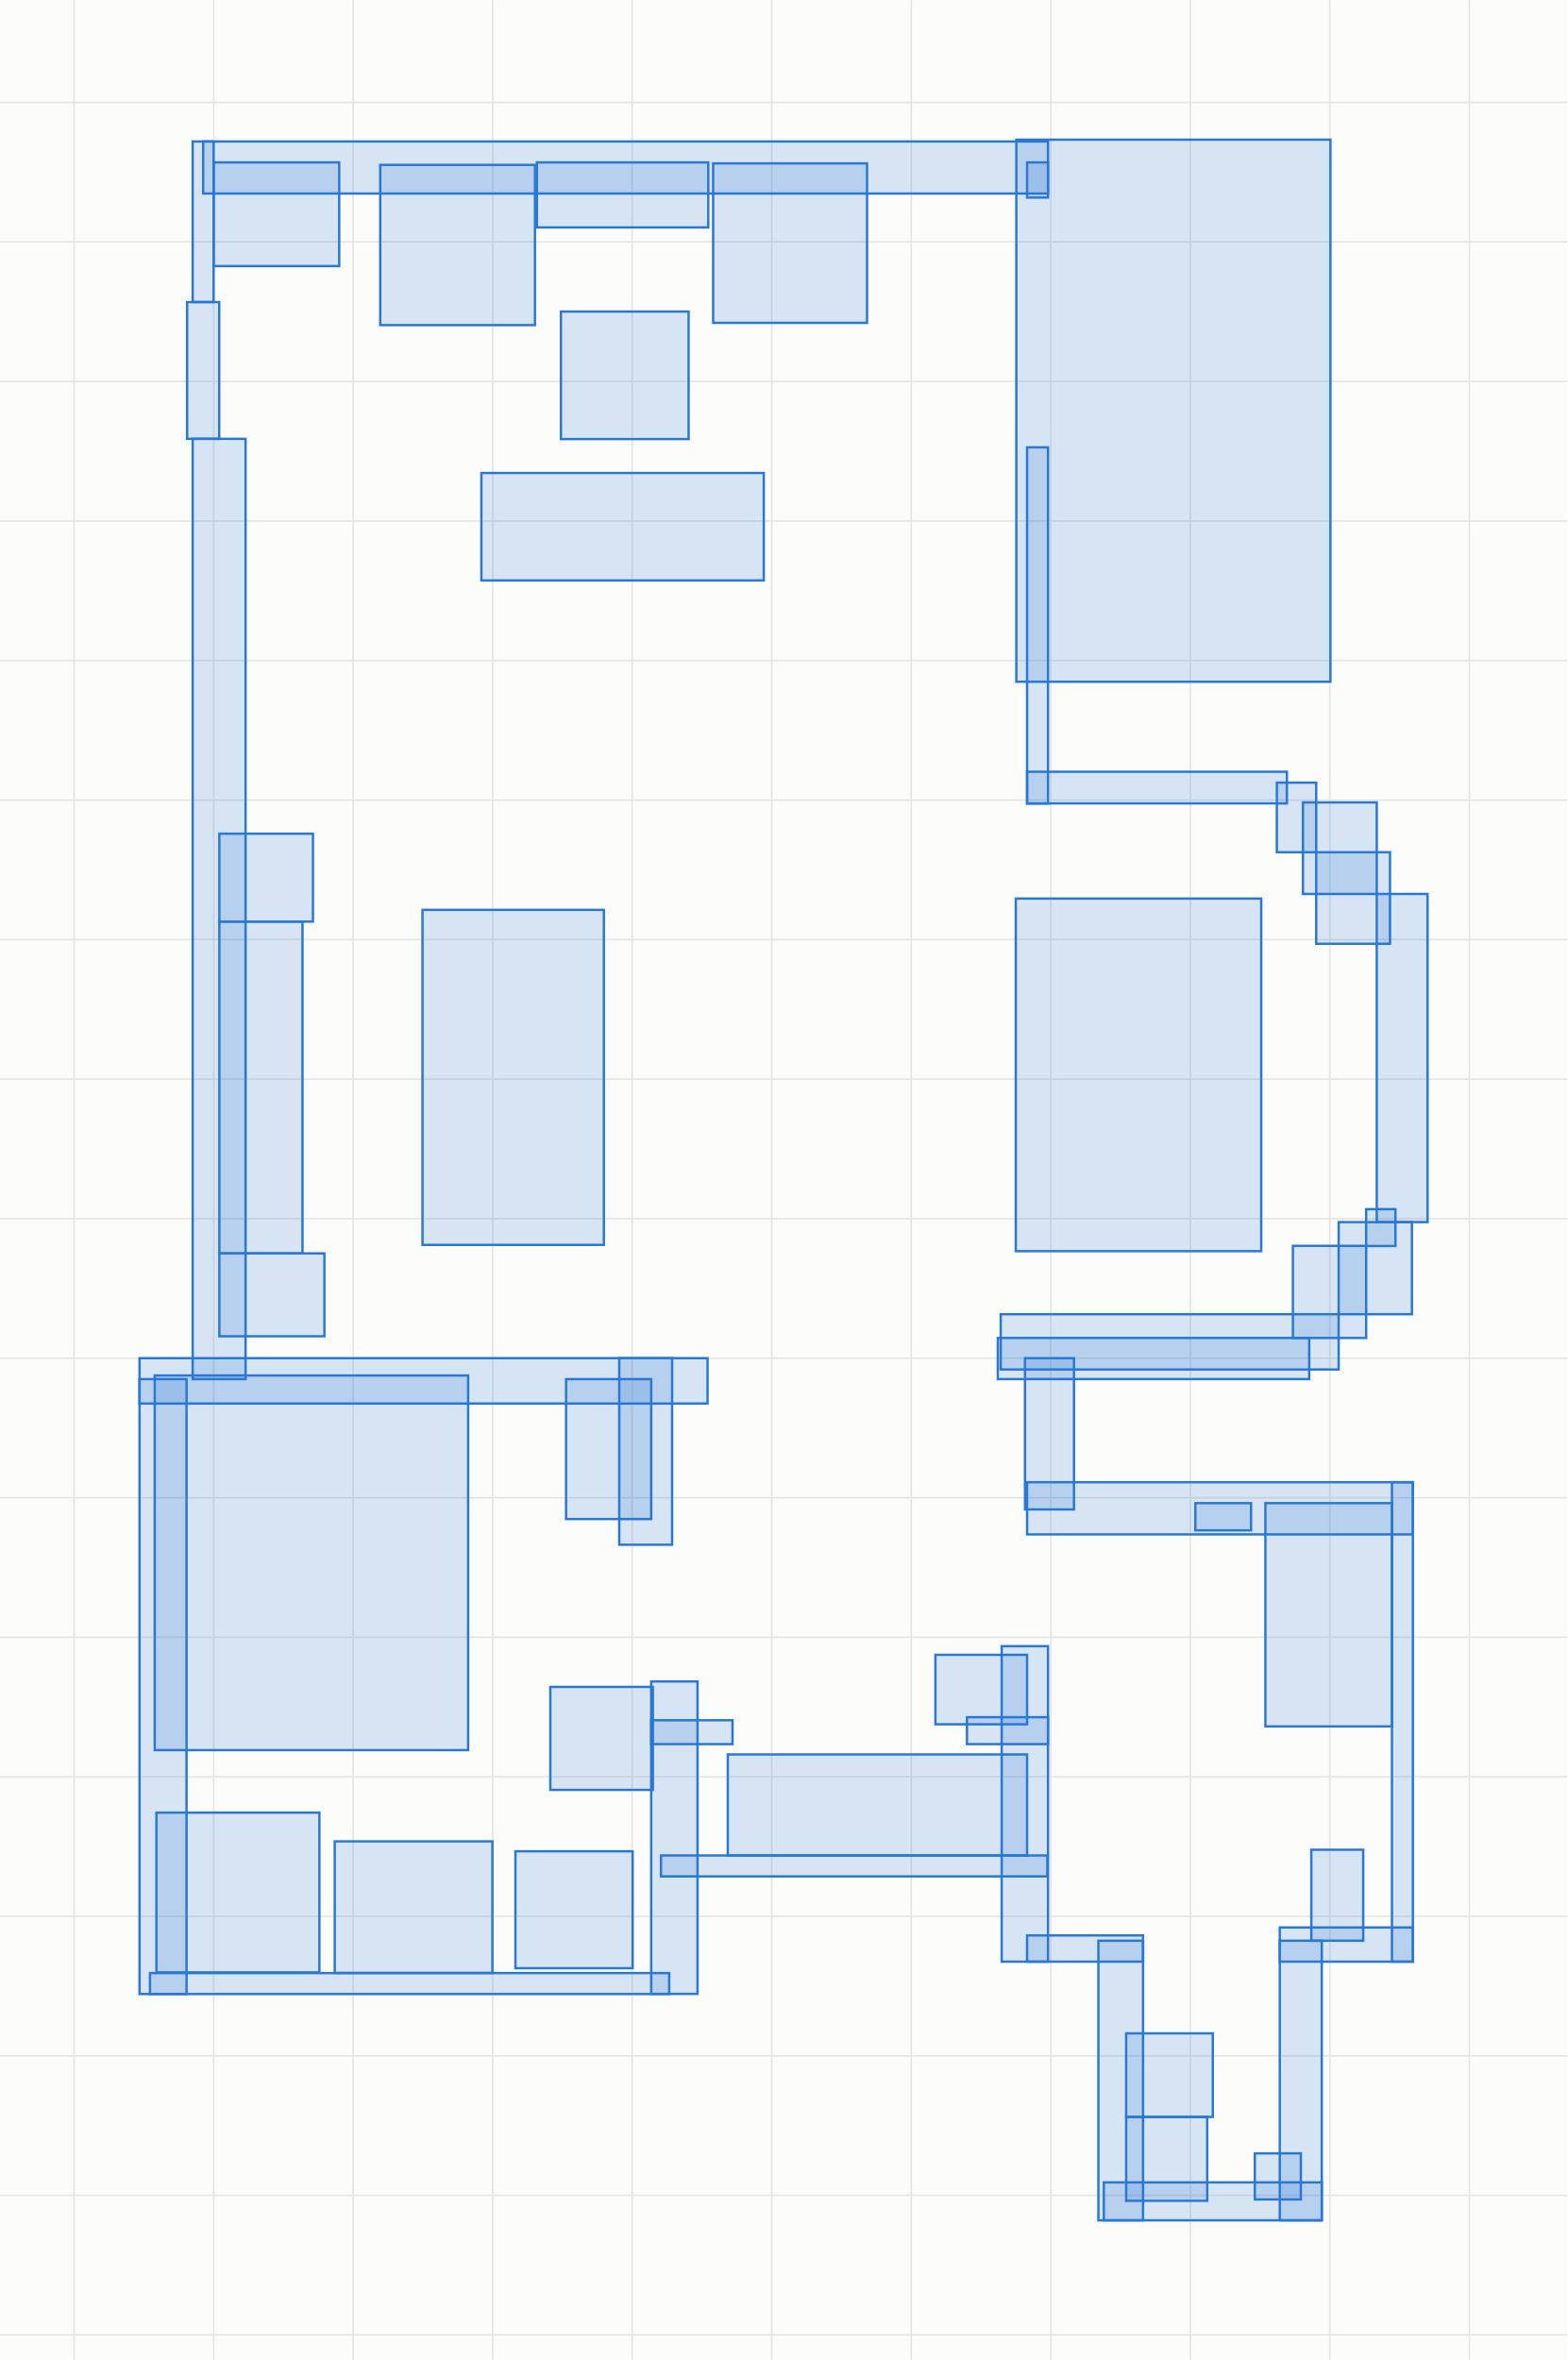
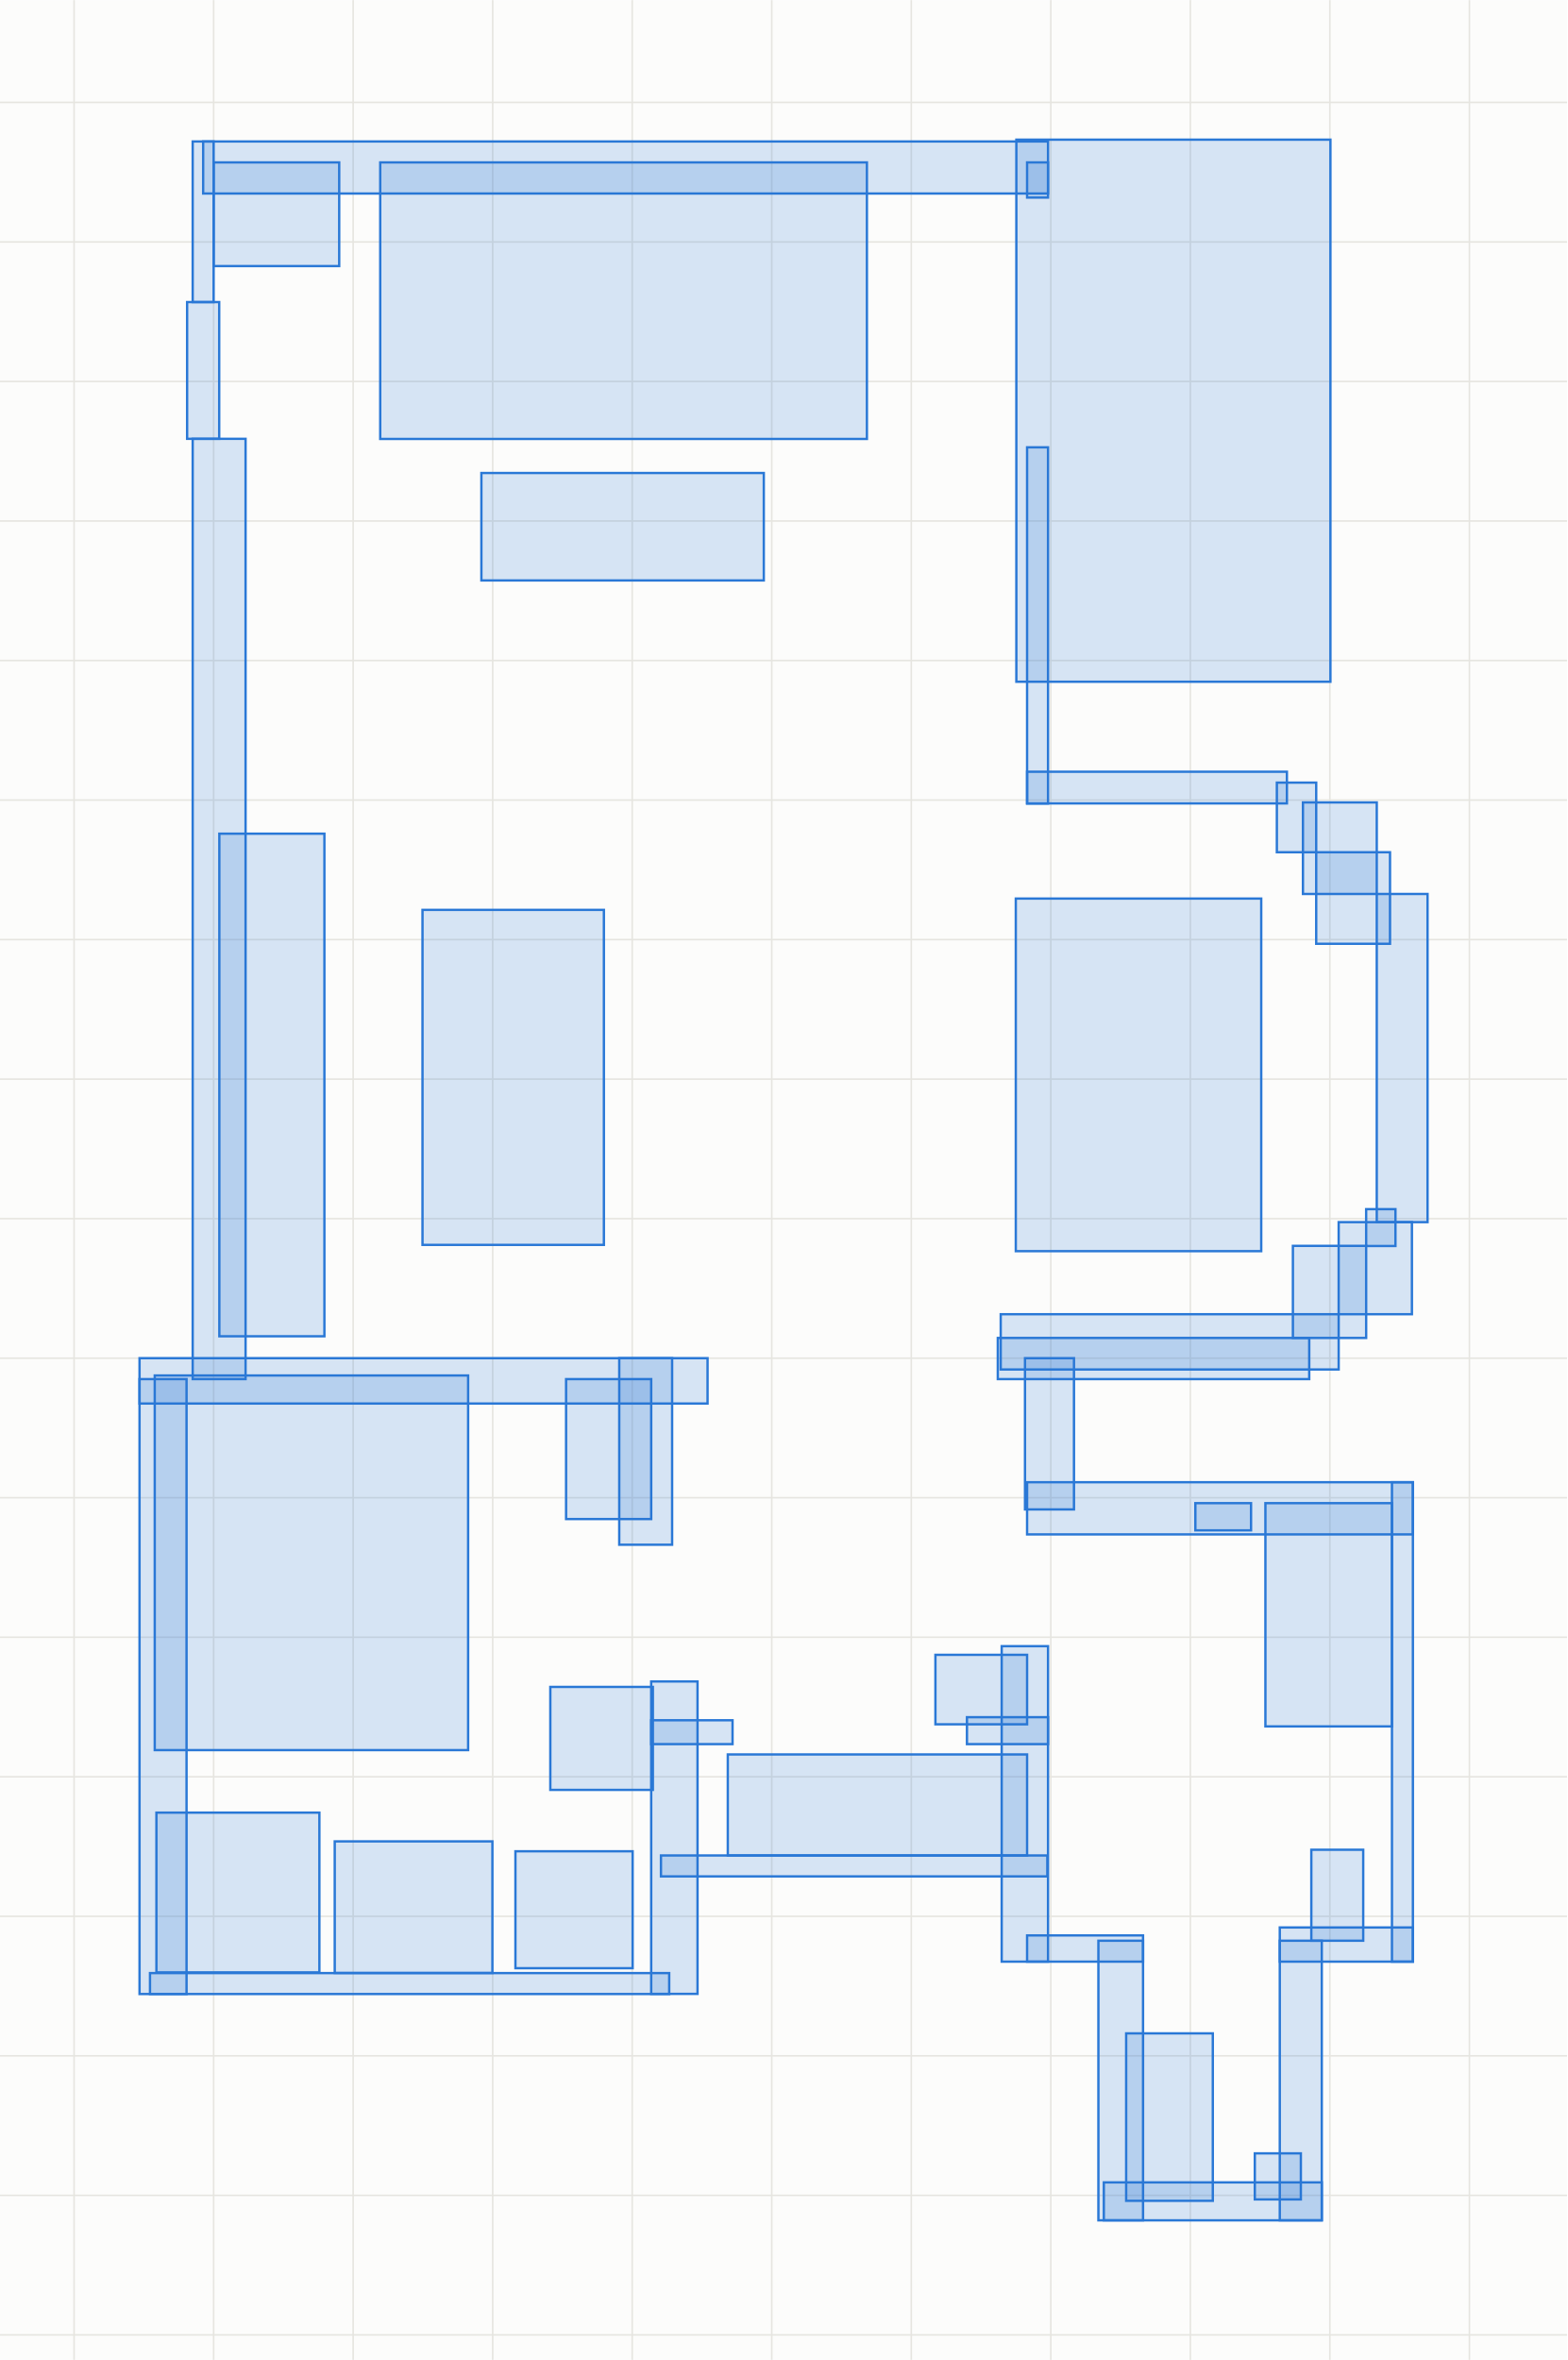
<svg xmlns="http://www.w3.org/2000/svg" width="1000" height="1506" viewBox="-0.531 -10.733 11.231 16.912">
  <rect x="-0.531" y="-10.733" width="11.231" height="16.912" fill="#fcfcfb" />
  <line x1="-1" y1="-10.733" x2="-1" y2="6.179" stroke="#e6e5e0" stroke-width="1" vector-effect="non-scaling-stroke" />
  <line x1="0" y1="-10.733" x2="0" y2="6.179" stroke="#e6e5e0" stroke-width="1" vector-effect="non-scaling-stroke" />
  <line x1="1" y1="-10.733" x2="1" y2="6.179" stroke="#e6e5e0" stroke-width="1" vector-effect="non-scaling-stroke" />
  <line x1="2" y1="-10.733" x2="2" y2="6.179" stroke="#e6e5e0" stroke-width="1" vector-effect="non-scaling-stroke" />
  <line x1="3" y1="-10.733" x2="3" y2="6.179" stroke="#e6e5e0" stroke-width="1" vector-effect="non-scaling-stroke" />
  <line x1="4" y1="-10.733" x2="4" y2="6.179" stroke="#e6e5e0" stroke-width="1" vector-effect="non-scaling-stroke" />
  <line x1="5" y1="-10.733" x2="5" y2="6.179" stroke="#e6e5e0" stroke-width="1" vector-effect="non-scaling-stroke" />
  <line x1="6" y1="-10.733" x2="6" y2="6.179" stroke="#e6e5e0" stroke-width="1" vector-effect="non-scaling-stroke" />
  <line x1="7" y1="-10.733" x2="7" y2="6.179" stroke="#e6e5e0" stroke-width="1" vector-effect="non-scaling-stroke" />
  <line x1="8" y1="-10.733" x2="8" y2="6.179" stroke="#e6e5e0" stroke-width="1" vector-effect="non-scaling-stroke" />
  <line x1="9" y1="-10.733" x2="9" y2="6.179" stroke="#e6e5e0" stroke-width="1" vector-effect="non-scaling-stroke" />
  <line x1="10" y1="-10.733" x2="10" y2="6.179" stroke="#e6e5e0" stroke-width="1" vector-effect="non-scaling-stroke" />
  <line x1="11" y1="-10.733" x2="11" y2="6.179" stroke="#e6e5e0" stroke-width="1" vector-effect="non-scaling-stroke" />
  <line x1="-0.531" y1="7.0" x2="10.700" y2="7.0" stroke="#e6e5e0" stroke-width="1" vector-effect="non-scaling-stroke" />
  <line x1="-0.531" y1="6.0" x2="10.700" y2="6.0" stroke="#e6e5e0" stroke-width="1" vector-effect="non-scaling-stroke" />
  <line x1="-0.531" y1="5.0" x2="10.700" y2="5.0" stroke="#e6e5e0" stroke-width="1" vector-effect="non-scaling-stroke" />
  <line x1="-0.531" y1="4.0" x2="10.700" y2="4.0" stroke="#e6e5e0" stroke-width="1" vector-effect="non-scaling-stroke" />
  <line x1="-0.531" y1="3.0" x2="10.700" y2="3.0" stroke="#e6e5e0" stroke-width="1" vector-effect="non-scaling-stroke" />
  <line x1="-0.531" y1="2.0" x2="10.700" y2="2.0" stroke="#e6e5e0" stroke-width="1" vector-effect="non-scaling-stroke" />
  <line x1="-0.531" y1="1.0" x2="10.700" y2="1.0" stroke="#e6e5e0" stroke-width="1" vector-effect="non-scaling-stroke" />
  <line x1="-0.531" y1="-0.0" x2="10.700" y2="-0.0" stroke="#e6e5e0" stroke-width="1" vector-effect="non-scaling-stroke" />
  <line x1="-0.531" y1="-1.0" x2="10.700" y2="-1.0" stroke="#e6e5e0" stroke-width="1" vector-effect="non-scaling-stroke" />
  <line x1="-0.531" y1="-2.0" x2="10.700" y2="-2.0" stroke="#e6e5e0" stroke-width="1" vector-effect="non-scaling-stroke" />
  <line x1="-0.531" y1="-3.0" x2="10.700" y2="-3.0" stroke="#e6e5e0" stroke-width="1" vector-effect="non-scaling-stroke" />
  <line x1="-0.531" y1="-4.0" x2="10.700" y2="-4.0" stroke="#e6e5e0" stroke-width="1" vector-effect="non-scaling-stroke" />
  <line x1="-0.531" y1="-5.0" x2="10.700" y2="-5.0" stroke="#e6e5e0" stroke-width="1" vector-effect="non-scaling-stroke" />
  <line x1="-0.531" y1="-6.0" x2="10.700" y2="-6.0" stroke="#e6e5e0" stroke-width="1" vector-effect="non-scaling-stroke" />
  <line x1="-0.531" y1="-7.0" x2="10.700" y2="-7.0" stroke="#e6e5e0" stroke-width="1" vector-effect="non-scaling-stroke" />
  <line x1="-0.531" y1="-8.0" x2="10.700" y2="-8.0" stroke="#e6e5e0" stroke-width="1" vector-effect="non-scaling-stroke" />
  <line x1="-0.531" y1="-9.0" x2="10.700" y2="-9.0" stroke="#e6e5e0" stroke-width="1" vector-effect="non-scaling-stroke" />
  <line x1="-0.531" y1="-10.0" x2="10.700" y2="-10.0" stroke="#e6e5e0" stroke-width="1" vector-effect="non-scaling-stroke" />
  <line x1="-0.531" y1="-11.0" x2="10.700" y2="-11.0" stroke="#e6e5e0" stroke-width="1" vector-effect="non-scaling-stroke" />
  <rect x="0.469" y="-0.850" width="0.337" height="4.407" fill="#2a78d6" fill-opacity="0.18" stroke="#2a78d6" stroke-width="1.5" vector-effect="non-scaling-stroke" />
  <rect x="0.469" y="-1.000" width="4.071" height="0.325" fill="#2a78d6" fill-opacity="0.18" stroke="#2a78d6" stroke-width="1.5" vector-effect="non-scaling-stroke" />
  <rect x="0.544" y="3.407" width="3.721" height="0.150" fill="#2a78d6" fill-opacity="0.18" stroke="#2a78d6" stroke-width="1.5" vector-effect="non-scaling-stroke" />
  <rect x="0.578" y="-0.876" width="2.246" height="2.685" fill="#2a78d6" fill-opacity="0.18" stroke="#2a78d6" stroke-width="1.5" vector-effect="non-scaling-stroke" />
  <rect x="0.590" y="2.257" width="1.168" height="1.145" fill="#2a78d6" fill-opacity="0.18" stroke="#2a78d6" stroke-width="1.5" vector-effect="non-scaling-stroke" />
  <rect x="0.810" y="-8.569" width="0.230" height="0.980" fill="#2a78d6" fill-opacity="0.18" stroke="#2a78d6" stroke-width="1.5" vector-effect="non-scaling-stroke" />
  <rect x="0.850" y="-7.589" width="0.379" height="6.739" fill="#2a78d6" fill-opacity="0.18" stroke="#2a78d6" stroke-width="1.5" vector-effect="non-scaling-stroke" />
  <rect x="0.850" y="-9.720" width="0.150" height="1.151" fill="#2a78d6" fill-opacity="0.18" stroke="#2a78d6" stroke-width="1.5" vector-effect="non-scaling-stroke" />
  <rect x="0.925" y="-9.720" width="6.055" height="0.373" fill="#2a78d6" fill-opacity="0.18" stroke="#2a78d6" stroke-width="1.5" vector-effect="non-scaling-stroke" />
  <rect x="1.000" y="-9.570" width="0.900" height="0.743" fill="#2a78d6" fill-opacity="0.18" stroke="#2a78d6" stroke-width="1.5" vector-effect="non-scaling-stroke" />
-   <rect x="1.041" y="-1.751" width="0.753" height="0.594" fill="#2a78d6" fill-opacity="0.18" stroke="#2a78d6" stroke-width="1.5" vector-effect="non-scaling-stroke" />
-   <rect x="1.041" y="-4.129" width="0.596" height="2.378" fill="#2a78d6" fill-opacity="0.18" stroke="#2a78d6" stroke-width="1.5" vector-effect="non-scaling-stroke" />
-   <rect x="1.041" y="-4.759" width="0.671" height="0.630" fill="#2a78d6" fill-opacity="0.18" stroke="#2a78d6" stroke-width="1.5" vector-effect="non-scaling-stroke" />
+   <rect x="1.041" y="-4.759" width="0.753" height="3.602" fill="#2a78d6" fill-opacity="0.18" stroke="#2a78d6" stroke-width="1.5" vector-effect="non-scaling-stroke" />
  <rect x="1.868" y="2.463" width="1.130" height="0.943" fill="#2a78d6" fill-opacity="0.18" stroke="#2a78d6" stroke-width="1.5" vector-effect="non-scaling-stroke" />
-   <rect x="2.194" y="-9.552" width="1.109" height="1.148" fill="#2a78d6" fill-opacity="0.18" stroke="#2a78d6" stroke-width="1.5" vector-effect="non-scaling-stroke" />
+   <rect x="2.194" y="-9.570" width="3.488" height="1.982" fill="#2a78d6" fill-opacity="0.18" stroke="#2a78d6" stroke-width="1.5" vector-effect="non-scaling-stroke" />
  <rect x="2.497" y="-4.213" width="1.300" height="2.401" fill="#2a78d6" fill-opacity="0.18" stroke="#2a78d6" stroke-width="1.5" vector-effect="non-scaling-stroke" />
  <rect x="2.919" y="-7.344" width="2.024" height="0.770" fill="#2a78d6" fill-opacity="0.18" stroke="#2a78d6" stroke-width="1.5" vector-effect="non-scaling-stroke" />
  <rect x="3.163" y="2.534" width="0.840" height="0.838" fill="#2a78d6" fill-opacity="0.18" stroke="#2a78d6" stroke-width="1.5" vector-effect="non-scaling-stroke" />
-   <rect x="3.317" y="-9.570" width="1.228" height="0.466" fill="#2a78d6" fill-opacity="0.18" stroke="#2a78d6" stroke-width="1.5" vector-effect="non-scaling-stroke" />
  <rect x="3.413" y="1.356" width="0.735" height="0.738" fill="#2a78d6" fill-opacity="0.18" stroke="#2a78d6" stroke-width="1.5" vector-effect="non-scaling-stroke" />
-   <rect x="3.489" y="-8.501" width="0.915" height="0.914" fill="#2a78d6" fill-opacity="0.18" stroke="#2a78d6" stroke-width="1.5" vector-effect="non-scaling-stroke" />
  <rect x="3.526" y="-0.850" width="0.610" height="1.003" fill="#2a78d6" fill-opacity="0.18" stroke="#2a78d6" stroke-width="1.5" vector-effect="non-scaling-stroke" />
  <rect x="3.907" y="-1.000" width="0.379" height="1.337" fill="#2a78d6" fill-opacity="0.18" stroke="#2a78d6" stroke-width="1.5" vector-effect="non-scaling-stroke" />
  <rect x="4.136" y="1.317" width="0.332" height="2.239" fill="#2a78d6" fill-opacity="0.18" stroke="#2a78d6" stroke-width="1.5" vector-effect="non-scaling-stroke" />
  <rect x="4.136" y="1.595" width="0.583" height="0.171" fill="#2a78d6" fill-opacity="0.18" stroke="#2a78d6" stroke-width="1.5" vector-effect="non-scaling-stroke" />
  <rect x="4.206" y="2.564" width="2.769" height="0.150" fill="#2a78d6" fill-opacity="0.18" stroke="#2a78d6" stroke-width="1.5" vector-effect="non-scaling-stroke" />
-   <rect x="4.580" y="-9.563" width="1.103" height="1.143" fill="#2a78d6" fill-opacity="0.18" stroke="#2a78d6" stroke-width="1.5" vector-effect="non-scaling-stroke" />
  <rect x="4.685" y="1.840" width="2.145" height="0.724" fill="#2a78d6" fill-opacity="0.18" stroke="#2a78d6" stroke-width="1.5" vector-effect="non-scaling-stroke" />
  <rect x="6.173" y="1.126" width="0.657" height="0.498" fill="#2a78d6" fill-opacity="0.18" stroke="#2a78d6" stroke-width="1.5" vector-effect="non-scaling-stroke" />
  <rect x="6.399" y="1.573" width="0.581" height="0.193" fill="#2a78d6" fill-opacity="0.18" stroke="#2a78d6" stroke-width="1.5" vector-effect="non-scaling-stroke" />
  <rect x="6.620" y="-1.145" width="2.232" height="0.295" fill="#2a78d6" fill-opacity="0.18" stroke="#2a78d6" stroke-width="1.5" vector-effect="non-scaling-stroke" />
  <rect x="6.641" y="-1.315" width="2.422" height="0.396" fill="#2a78d6" fill-opacity="0.18" stroke="#2a78d6" stroke-width="1.5" vector-effect="non-scaling-stroke" />
  <rect x="6.648" y="1.064" width="0.332" height="2.261" fill="#2a78d6" fill-opacity="0.18" stroke="#2a78d6" stroke-width="1.5" vector-effect="non-scaling-stroke" />
  <rect x="6.749" y="-4.294" width="1.759" height="2.527" fill="#2a78d6" fill-opacity="0.18" stroke="#2a78d6" stroke-width="1.5" vector-effect="non-scaling-stroke" />
  <rect x="6.753" y="-9.733" width="2.251" height="3.885" fill="#2a78d6" fill-opacity="0.18" stroke="#2a78d6" stroke-width="1.5" vector-effect="non-scaling-stroke" />
  <rect x="6.815" y="-1.000" width="0.351" height="1.084" fill="#2a78d6" fill-opacity="0.18" stroke="#2a78d6" stroke-width="1.5" vector-effect="non-scaling-stroke" />
  <rect x="6.830" y="3.137" width="0.831" height="0.188" fill="#2a78d6" fill-opacity="0.18" stroke="#2a78d6" stroke-width="1.5" vector-effect="non-scaling-stroke" />
  <rect x="6.830" y="-0.111" width="2.765" height="0.374" fill="#2a78d6" fill-opacity="0.18" stroke="#2a78d6" stroke-width="1.5" vector-effect="non-scaling-stroke" />
  <rect x="6.830" y="-5.203" width="1.862" height="0.227" fill="#2a78d6" fill-opacity="0.18" stroke="#2a78d6" stroke-width="1.5" vector-effect="non-scaling-stroke" />
  <rect x="6.830" y="-7.528" width="0.150" height="2.553" fill="#2a78d6" fill-opacity="0.18" stroke="#2a78d6" stroke-width="1.5" vector-effect="non-scaling-stroke" />
  <rect x="6.830" y="-9.570" width="0.150" height="0.252" fill="#2a78d6" fill-opacity="0.18" stroke="#2a78d6" stroke-width="1.5" vector-effect="non-scaling-stroke" />
  <rect x="7.341" y="3.175" width="0.320" height="2.004" fill="#2a78d6" fill-opacity="0.18" stroke="#2a78d6" stroke-width="1.5" vector-effect="non-scaling-stroke" />
  <rect x="7.380" y="4.907" width="1.562" height="0.272" fill="#2a78d6" fill-opacity="0.18" stroke="#2a78d6" stroke-width="1.5" vector-effect="non-scaling-stroke" />
-   <rect x="7.540" y="4.438" width="0.581" height="0.601" fill="#2a78d6" fill-opacity="0.18" stroke="#2a78d6" stroke-width="1.5" vector-effect="non-scaling-stroke" />
-   <rect x="7.540" y="3.839" width="0.621" height="0.599" fill="#2a78d6" fill-opacity="0.18" stroke="#2a78d6" stroke-width="1.5" vector-effect="non-scaling-stroke" />
+   <rect x="7.540" y="3.839" width="0.621" height="1.200" fill="#2a78d6" fill-opacity="0.18" stroke="#2a78d6" stroke-width="1.5" vector-effect="non-scaling-stroke" />
  <rect x="8.036" y="0.039" width="0.399" height="0.195" fill="#2a78d6" fill-opacity="0.18" stroke="#2a78d6" stroke-width="1.5" vector-effect="non-scaling-stroke" />
  <rect x="8.462" y="4.699" width="0.330" height="0.330" fill="#2a78d6" fill-opacity="0.18" stroke="#2a78d6" stroke-width="1.5" vector-effect="non-scaling-stroke" />
  <rect x="8.538" y="0.039" width="0.907" height="1.600" fill="#2a78d6" fill-opacity="0.18" stroke="#2a78d6" stroke-width="1.5" vector-effect="non-scaling-stroke" />
  <rect x="8.620" y="-5.125" width="0.282" height="0.499" fill="#2a78d6" fill-opacity="0.18" stroke="#2a78d6" stroke-width="1.5" vector-effect="non-scaling-stroke" />
  <rect x="8.641" y="3.175" width="0.301" height="2.004" fill="#2a78d6" fill-opacity="0.18" stroke="#2a78d6" stroke-width="1.5" vector-effect="non-scaling-stroke" />
  <rect x="8.641" y="3.080" width="0.954" height="0.245" fill="#2a78d6" fill-opacity="0.18" stroke="#2a78d6" stroke-width="1.5" vector-effect="non-scaling-stroke" />
  <rect x="8.735" y="-1.805" width="0.525" height="0.660" fill="#2a78d6" fill-opacity="0.18" stroke="#2a78d6" stroke-width="1.5" vector-effect="non-scaling-stroke" />
  <rect x="8.807" y="-4.983" width="0.529" height="0.656" fill="#2a78d6" fill-opacity="0.18" stroke="#2a78d6" stroke-width="1.5" vector-effect="non-scaling-stroke" />
  <rect x="8.867" y="2.523" width="0.372" height="0.652" fill="#2a78d6" fill-opacity="0.18" stroke="#2a78d6" stroke-width="1.5" vector-effect="non-scaling-stroke" />
  <rect x="8.902" y="-4.626" width="0.529" height="0.656" fill="#2a78d6" fill-opacity="0.18" stroke="#2a78d6" stroke-width="1.5" vector-effect="non-scaling-stroke" />
  <rect x="9.063" y="-1.975" width="0.525" height="0.660" fill="#2a78d6" fill-opacity="0.18" stroke="#2a78d6" stroke-width="1.5" vector-effect="non-scaling-stroke" />
  <rect x="9.260" y="-2.068" width="0.210" height="0.264" fill="#2a78d6" fill-opacity="0.18" stroke="#2a78d6" stroke-width="1.5" vector-effect="non-scaling-stroke" />
  <rect x="9.336" y="-4.327" width="0.364" height="2.352" fill="#2a78d6" fill-opacity="0.18" stroke="#2a78d6" stroke-width="1.5" vector-effect="non-scaling-stroke" />
  <rect x="9.445" y="-0.111" width="0.150" height="3.436" fill="#2a78d6" fill-opacity="0.18" stroke="#2a78d6" stroke-width="1.5" vector-effect="non-scaling-stroke" />
</svg>
